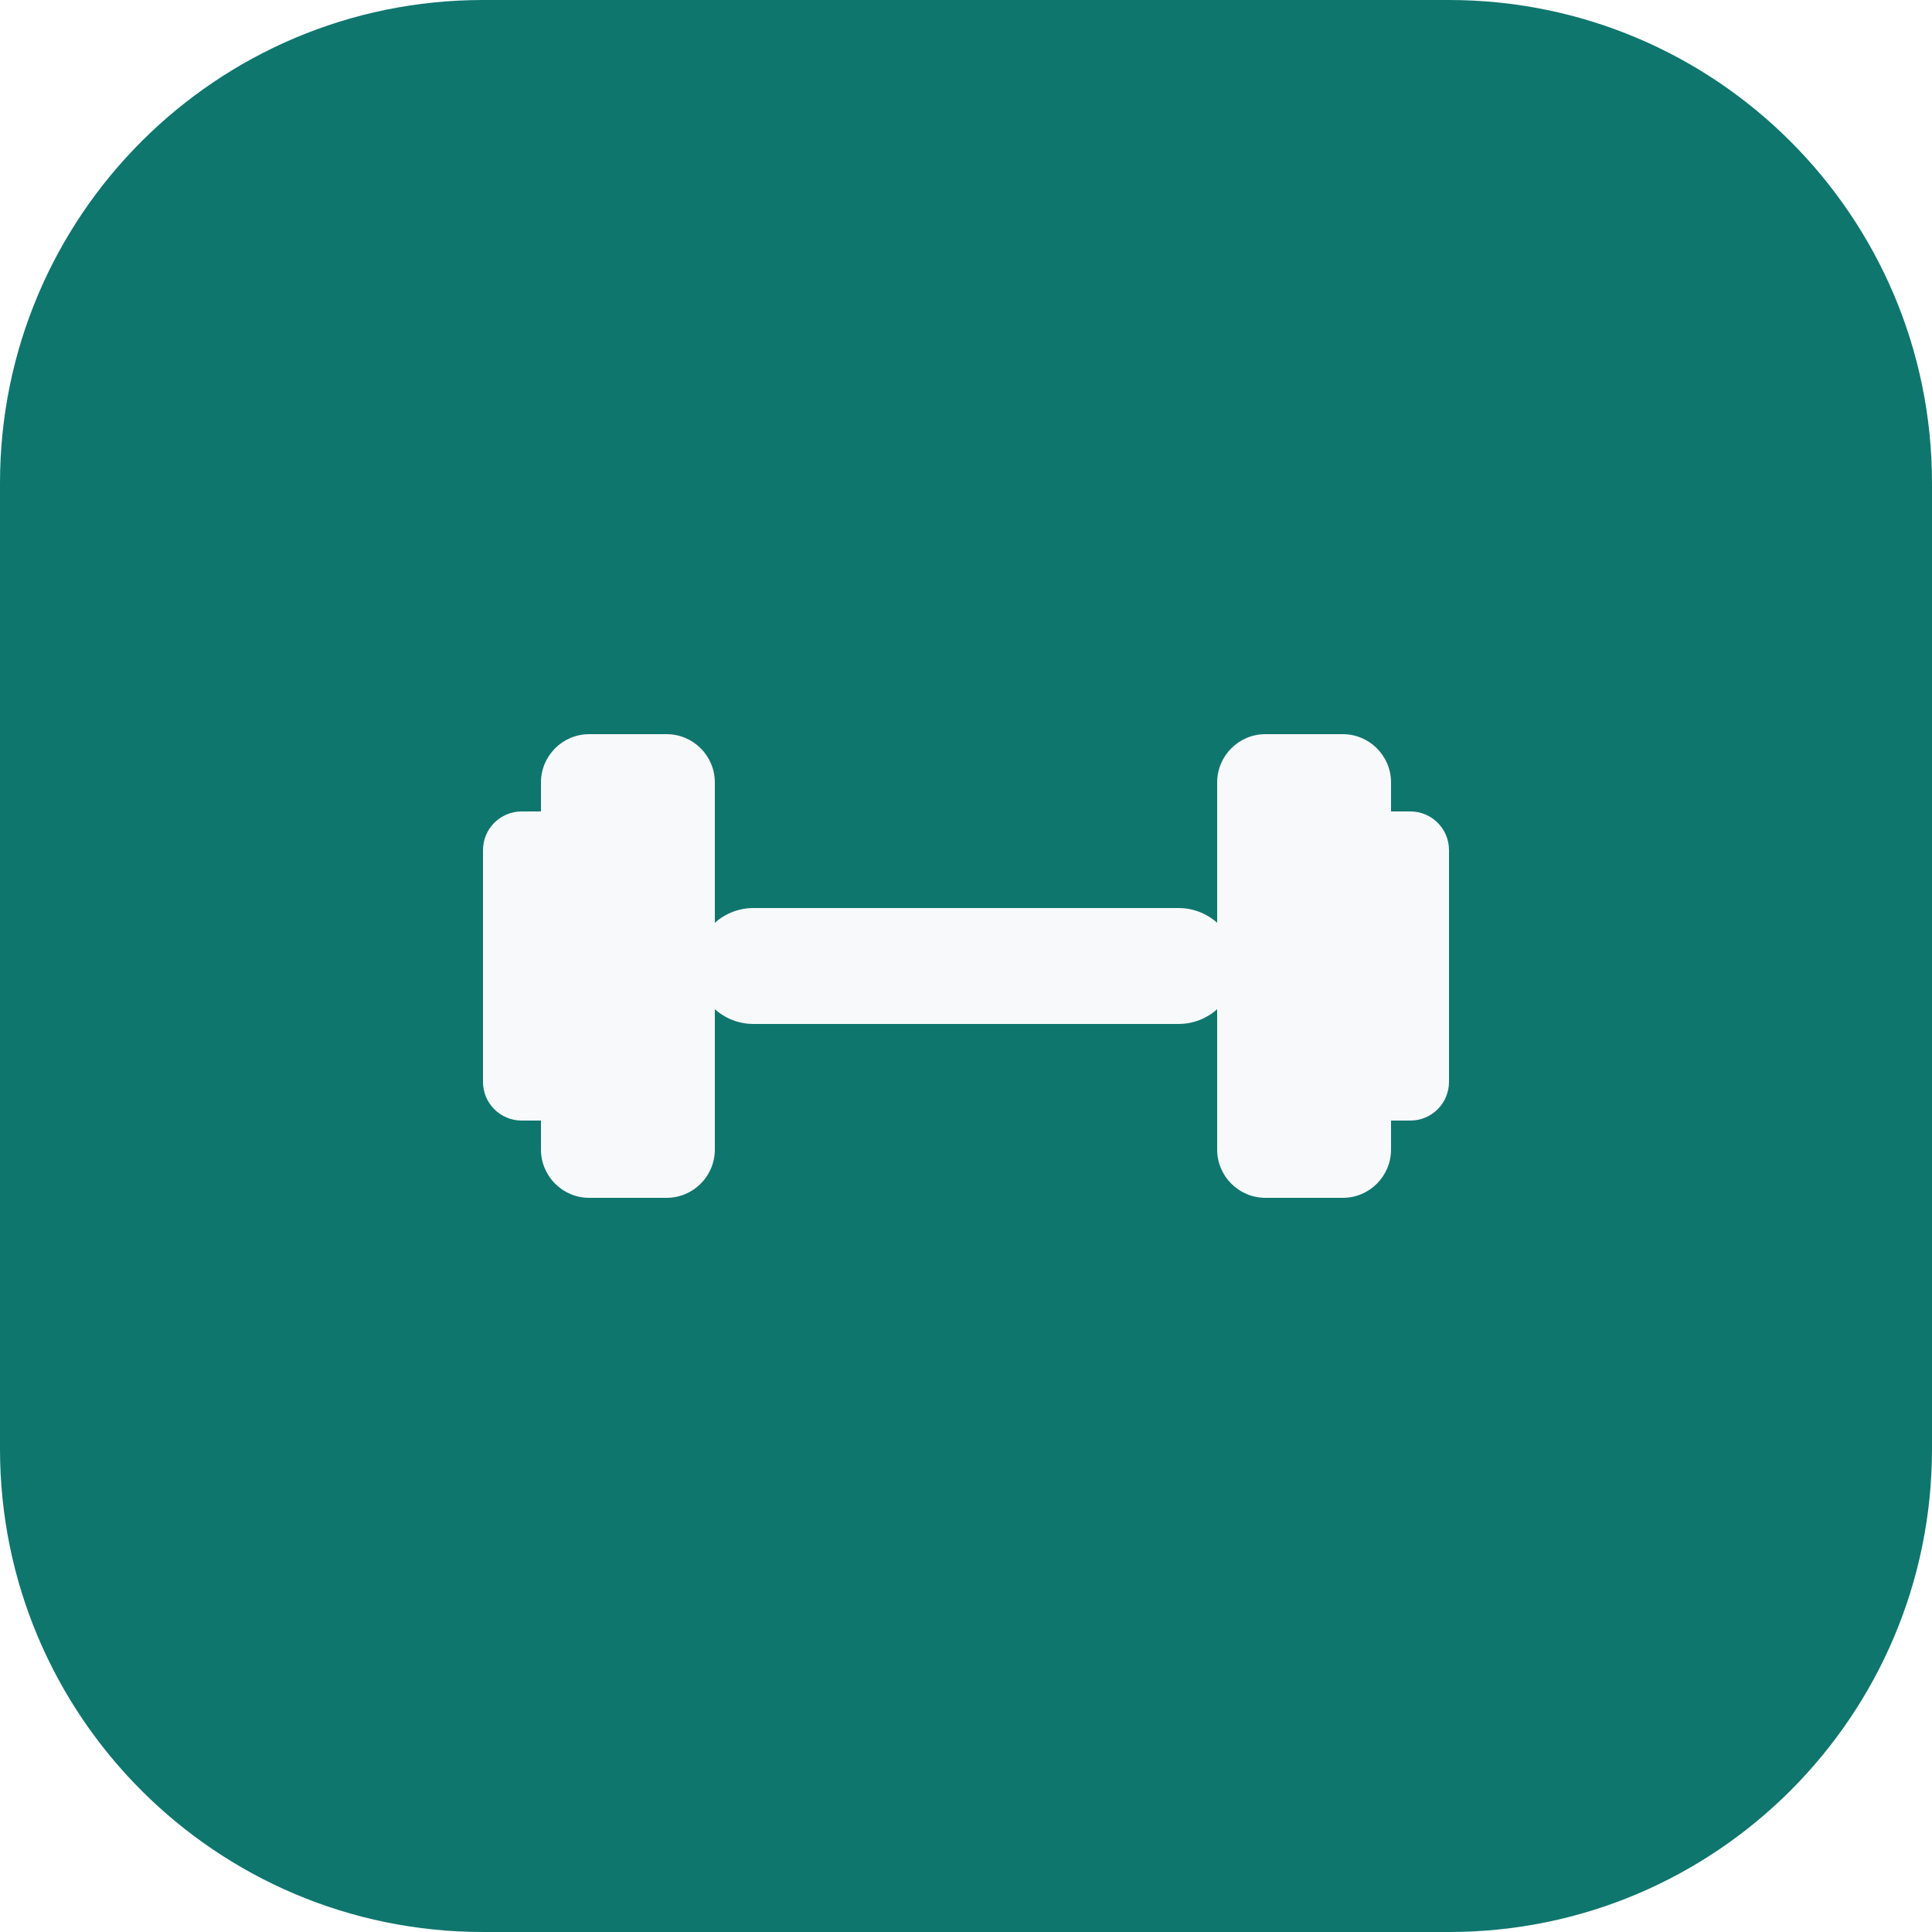
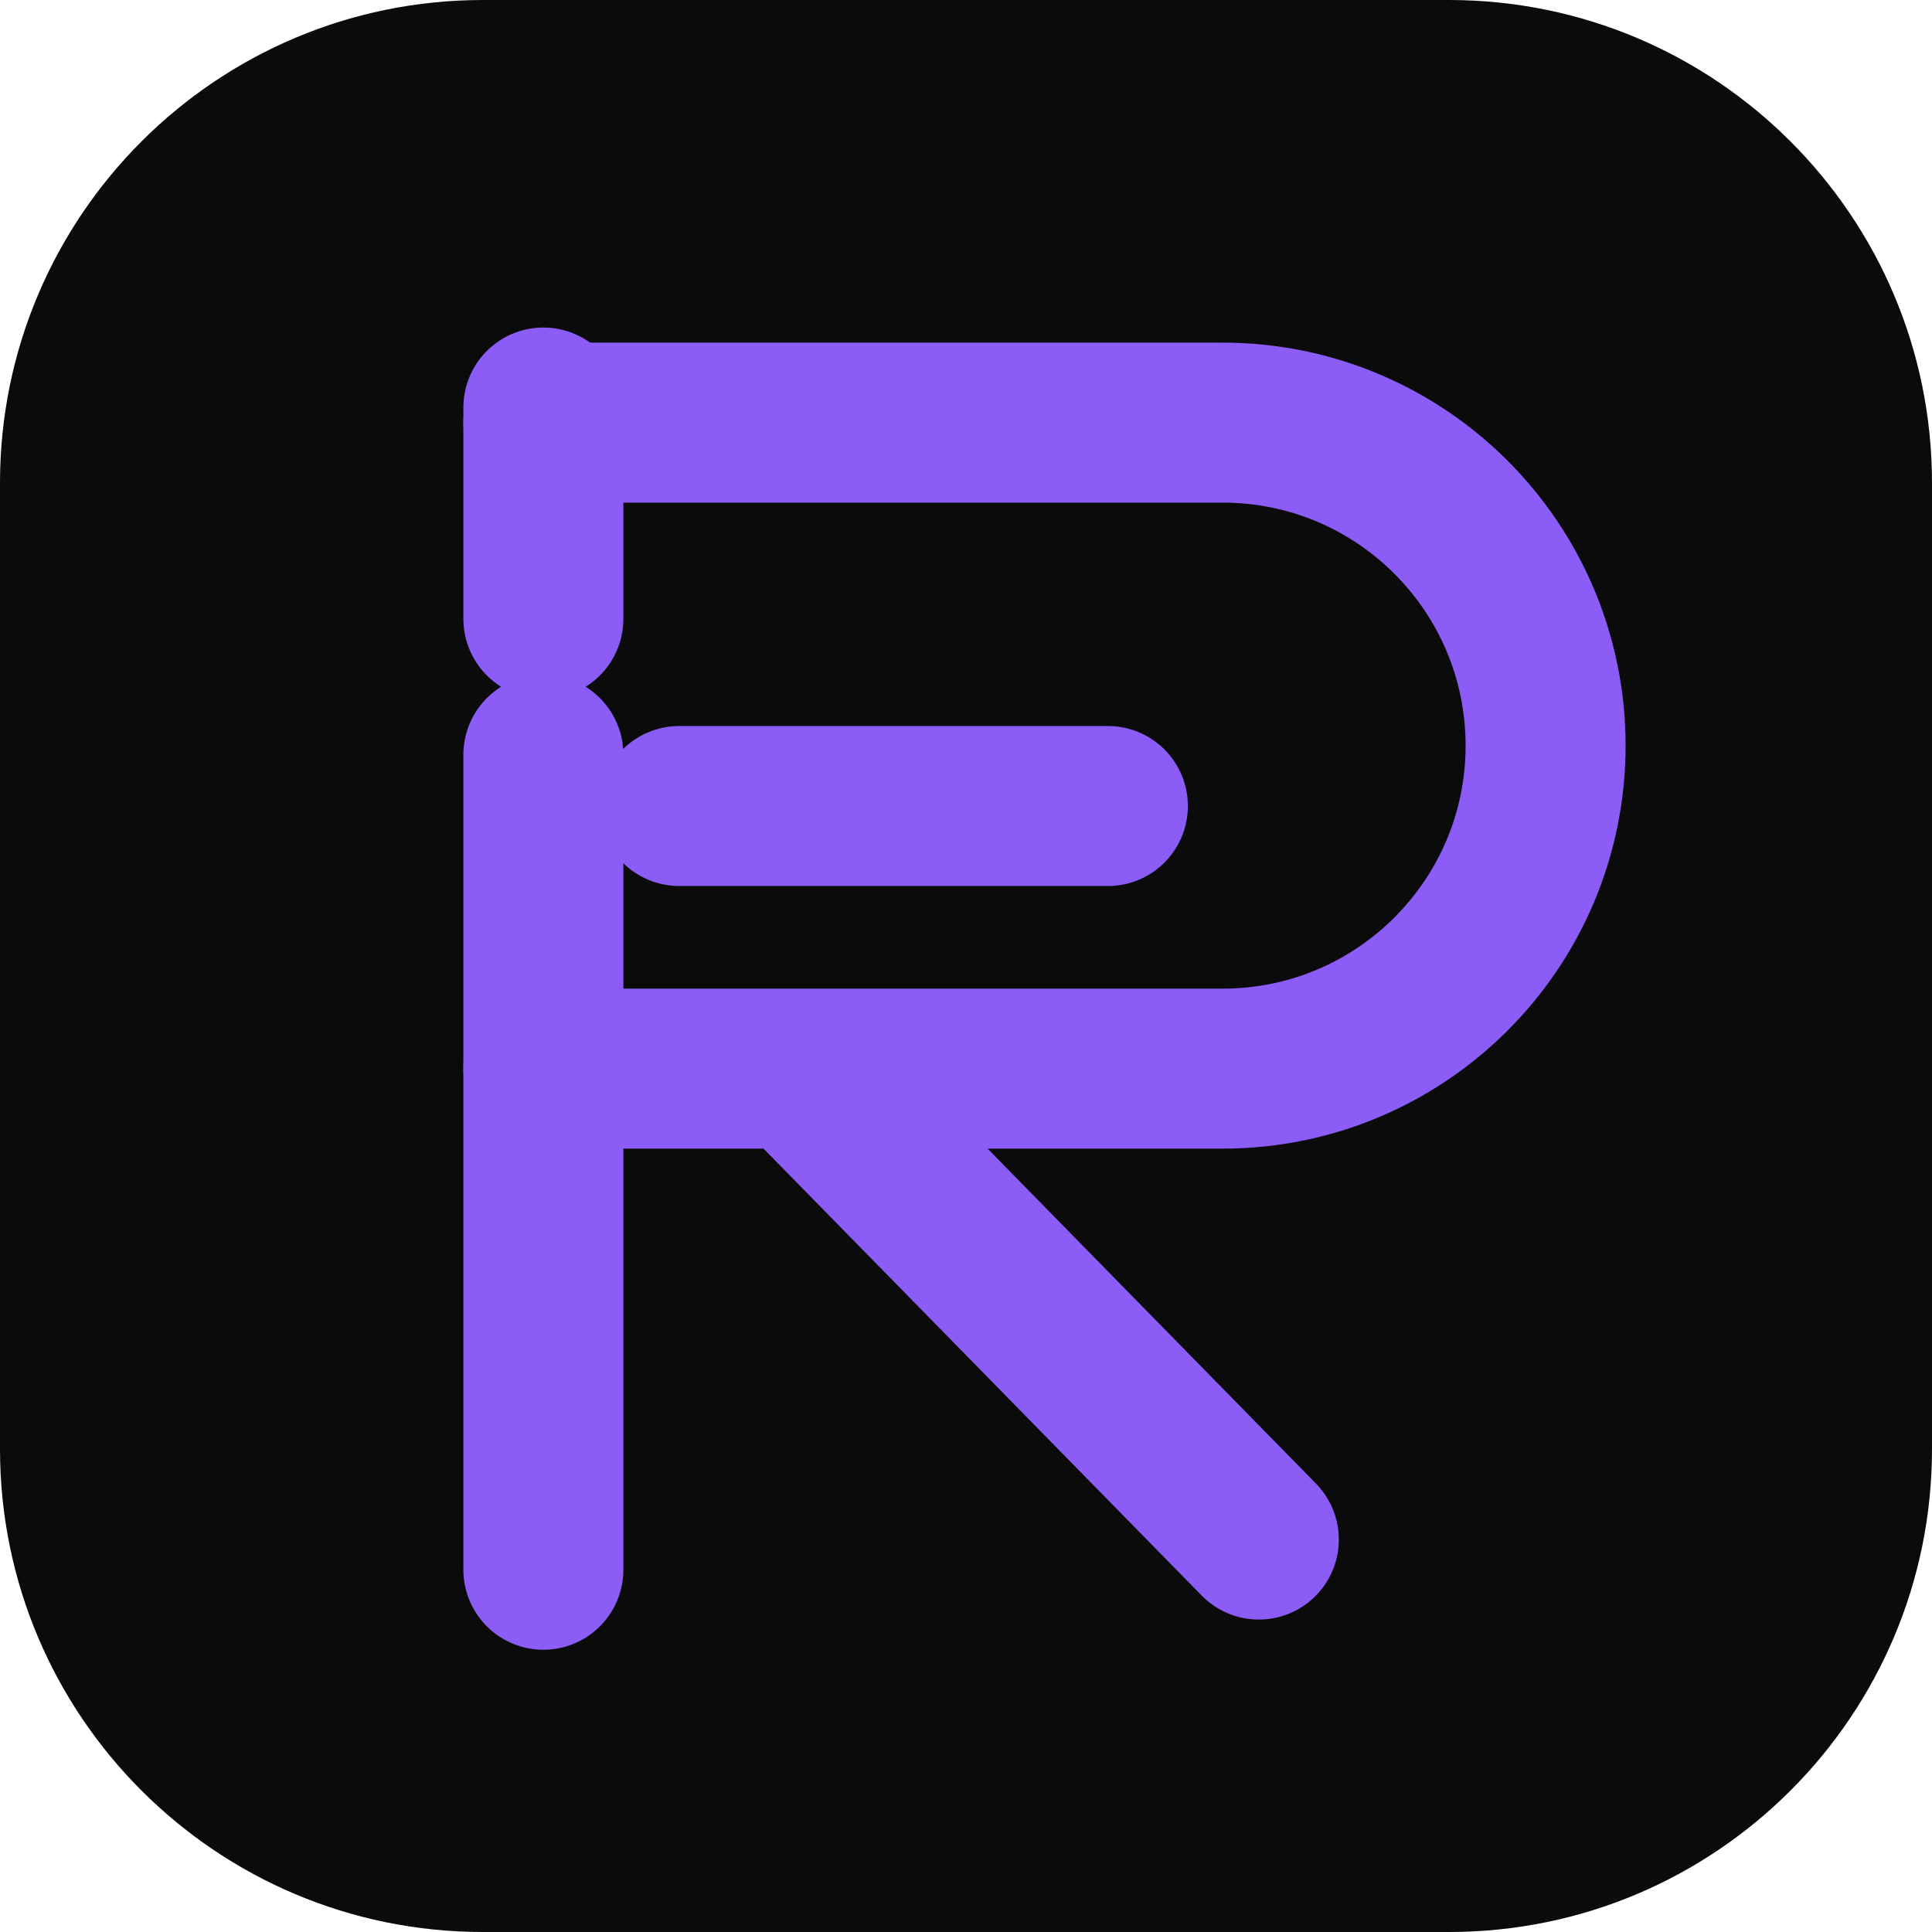
<svg xmlns="http://www.w3.org/2000/svg" viewBox="0 0 32 32" fill="none">
-   <rect width="32" height="32" rx="8" fill="#0F766E" />
-   <g transform="translate(16 16) scale(0.64) translate(-16 -16)">
-     <rect x="9" y="14.5" width="14" height="3" rx="1.5" fill="#F7F9FB" />
-     <rect x="5" y="10" width="4.5" height="12" rx="1.25" fill="#F7F9FB" />
-     <rect x="3.5" y="12" width="2.5" height="8" rx="1" fill="#F7F9FB" />
-     <rect x="22.5" y="10" width="4.5" height="12" rx="1.25" fill="#F7F9FB" />
-     <rect x="26" y="12" width="2.5" height="8" rx="1" fill="#F7F9FB" />
-   </g>
+   <rect width="32" height="32" rx="8" fill="#0B0B0C" />
+   <path d="M9 12.5V26" stroke="#8B5CF6" stroke-width="2.65" stroke-linecap="round" />
+   <path d="M9 6.75V10.25" stroke="#8B5CF6" stroke-width="2.65" stroke-linecap="round" />
+   <path d="M9 7h11.25a5.35 5.35 0 0 1 0 10.7H9" stroke="#8B5CF6" stroke-width="2.65" stroke-linecap="round" stroke-linejoin="round" />
+   <path d="M13.35 17.85 20.85 25.5" stroke="#8B5CF6" stroke-width="2.65" stroke-linecap="round" />
+   <path d="M11.25 13.35h7.1" stroke="#8B5CF6" stroke-width="2.65" stroke-linecap="round" />
</svg>
